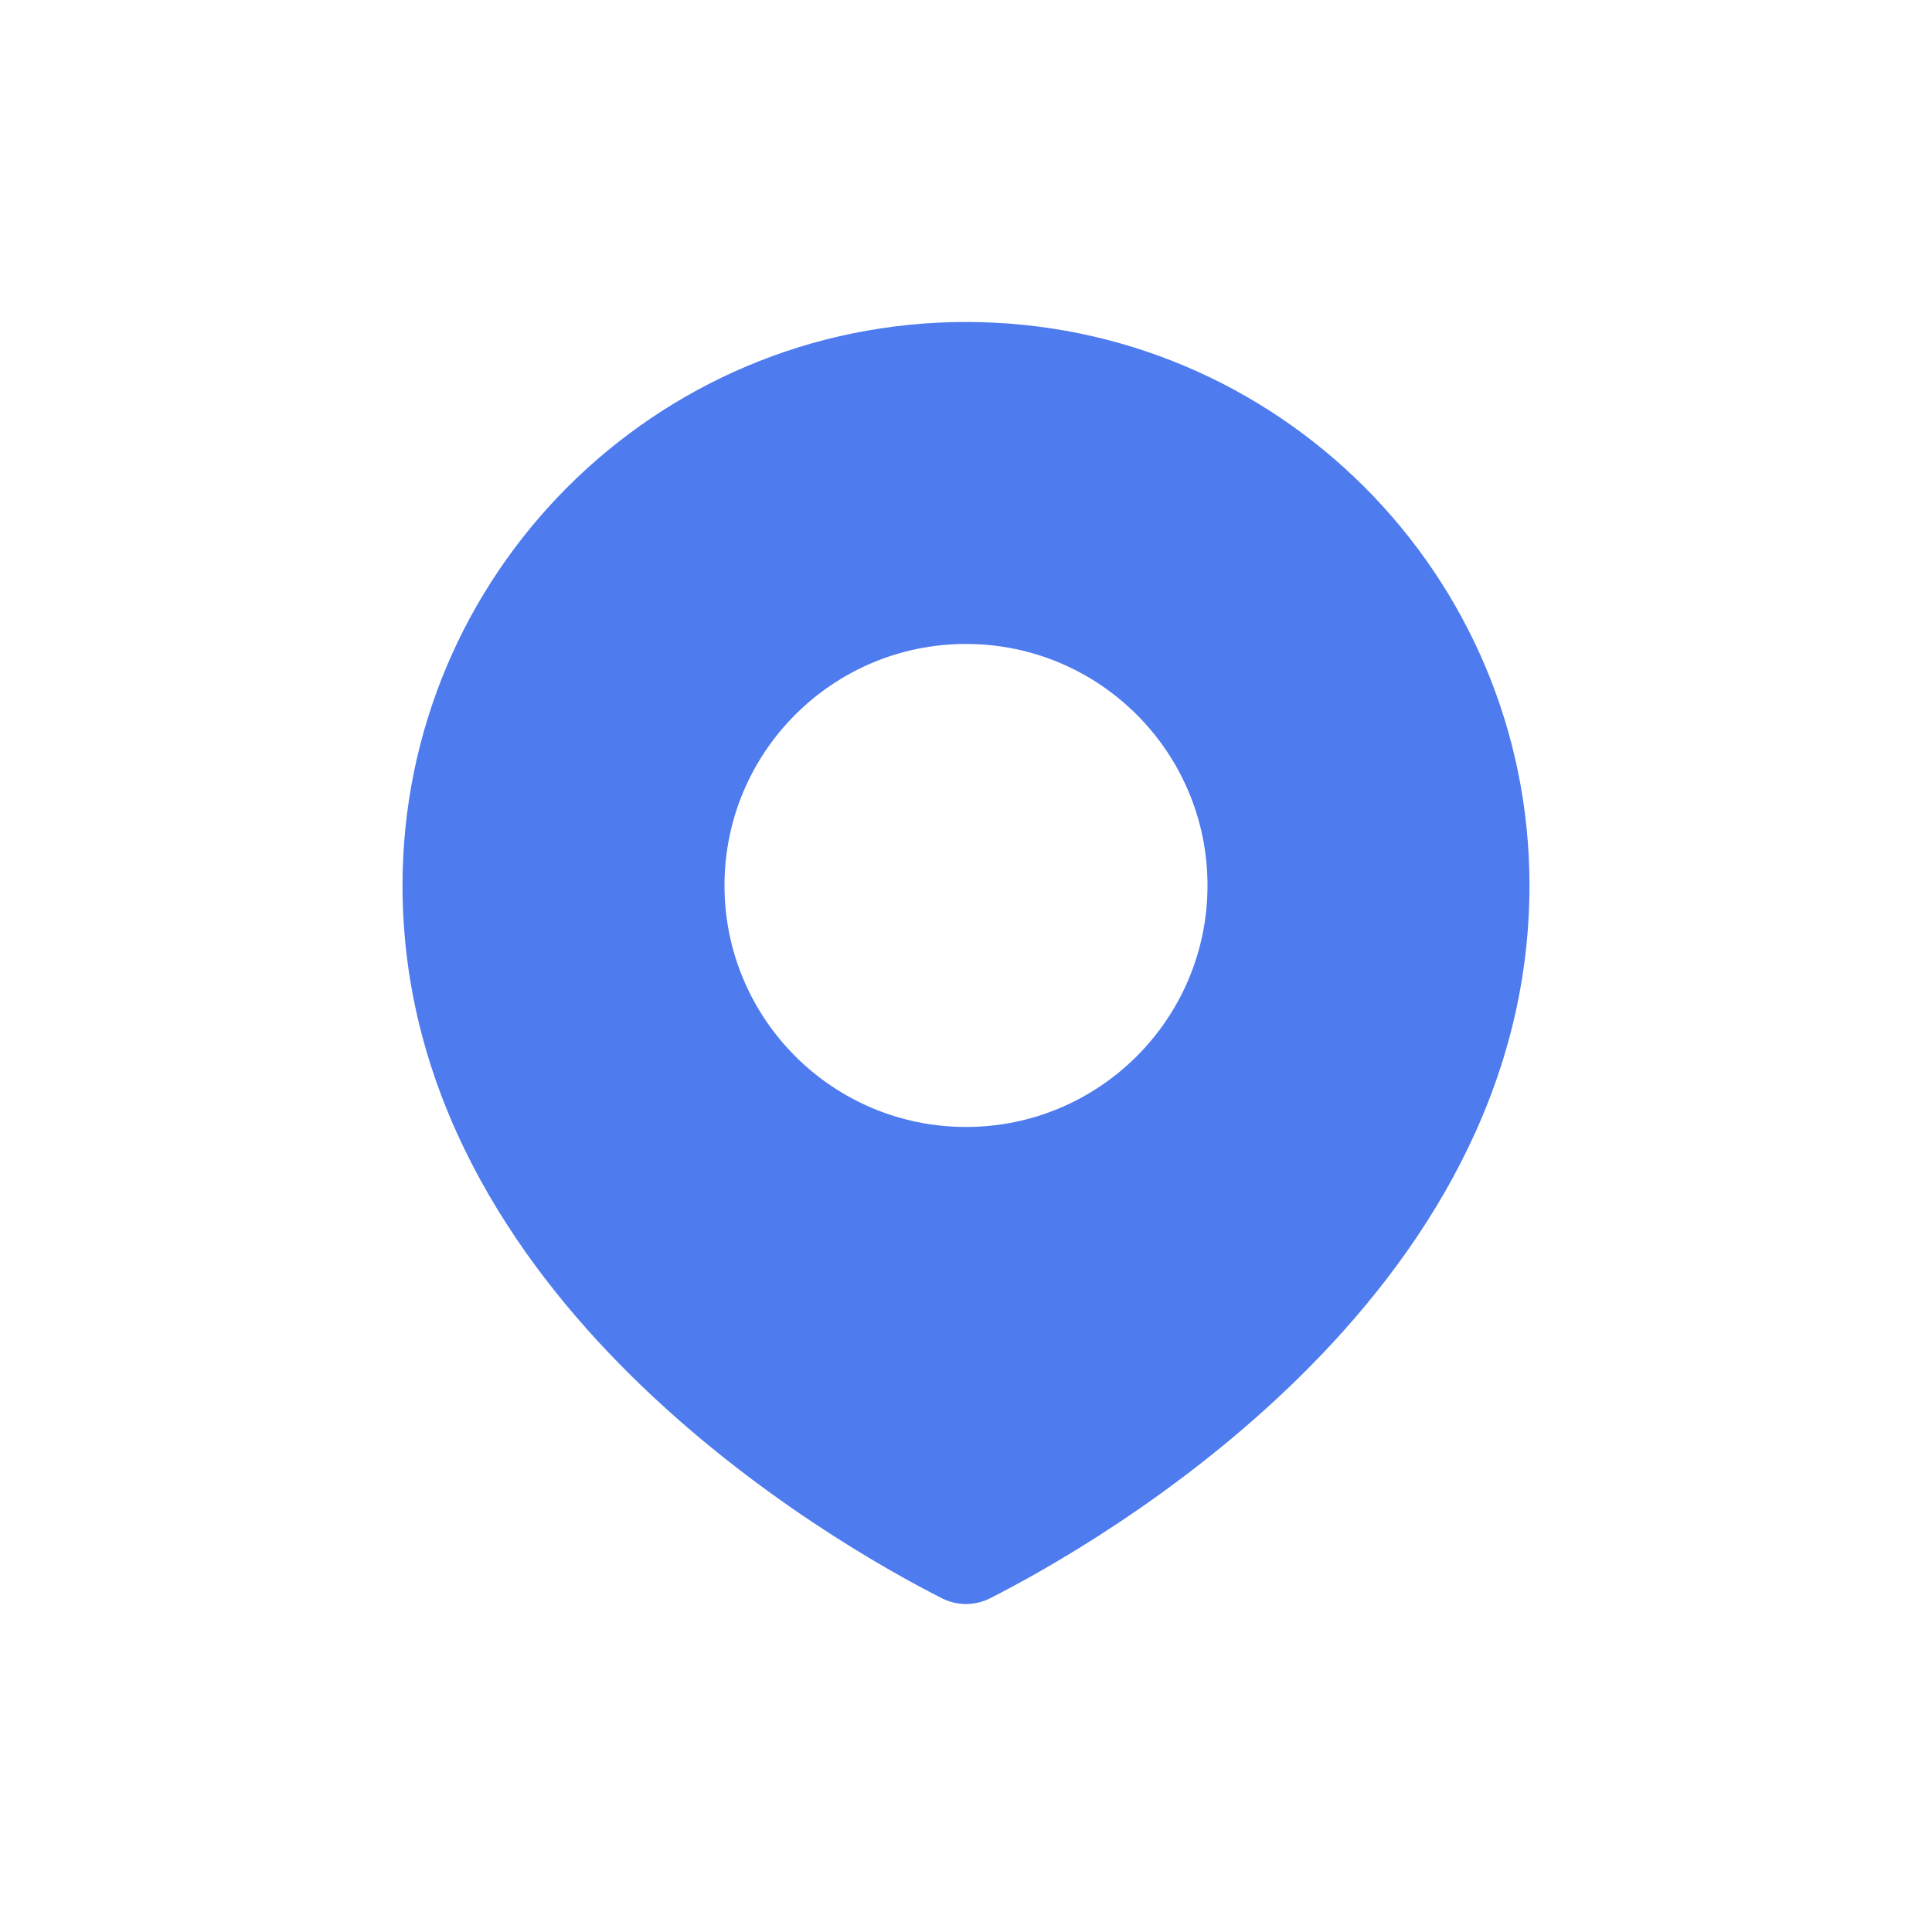
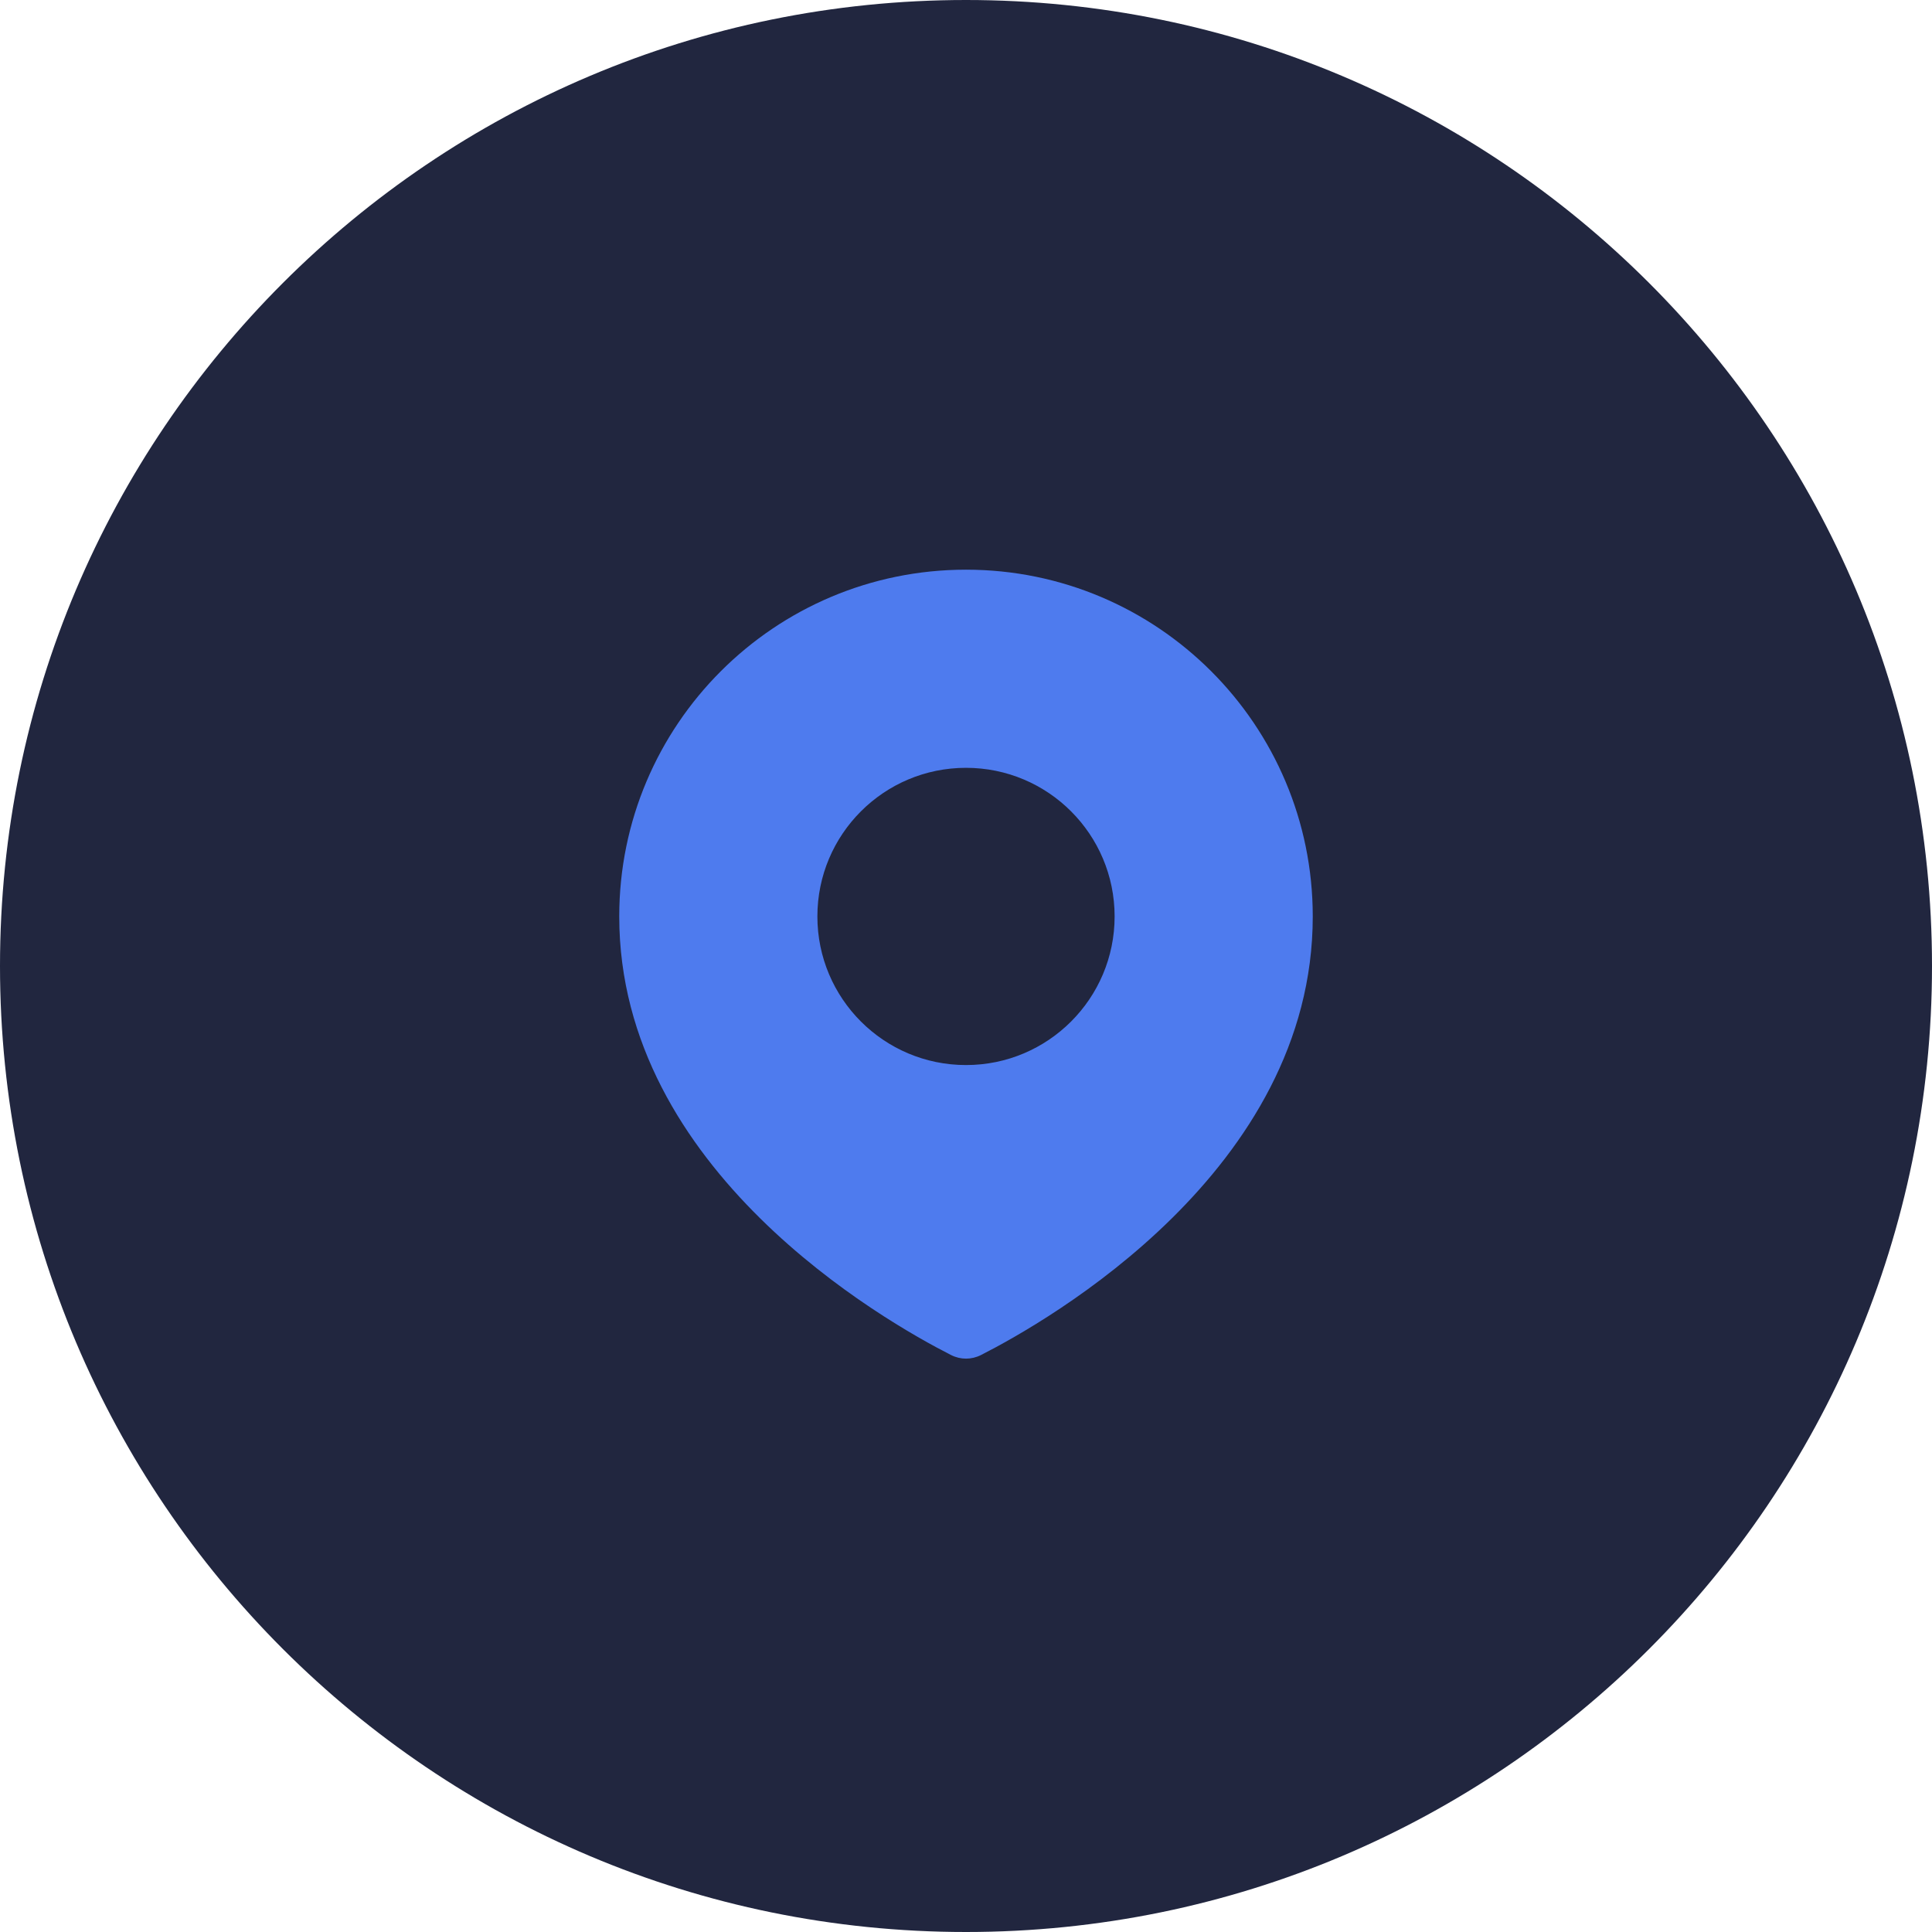
- <svg xmlns="http://www.w3.org/2000/svg" width="32" height="32" viewBox="0 0 32 32" fill="none">
-   <path fill-rule="evenodd" clip-rule="evenodd" d="M16.402 26.471C18.191 25.562 25.333 21.508 25.333 14.666C25.333 9.512 21.155 5.333 16 5.333C10.845 5.333 6.667 9.512 6.667 14.666C6.667 21.508 13.809 25.562 15.598 26.471C15.851 26.6 16.148 26.6 16.402 26.471ZM16 18.666C18.209 18.666 20 16.875 20 14.666C20 12.457 18.209 10.666 16 10.666C13.791 10.666 12 12.457 12 14.666C12 16.875 13.791 18.666 16 18.666Z" fill="#4E7BEE" />
+ <svg xmlns="http://www.w3.org/2000/svg" width="52" height="52" viewBox="0 0 52 52" fill="none">
+   <rect width="52" height="52" rx="26" fill="#21263F" />
+   <path fill-rule="evenodd" clip-rule="evenodd" d="M26.403 36.471C28.192 35.562 35.333 31.508 35.333 24.666C35.333 19.512 31.155 15.333 26 15.333C20.845 15.333 16.667 19.512 16.667 24.666C16.667 31.508 23.809 35.562 25.598 36.471C25.852 36.6 26.149 36.6 26.403 36.471ZM26 28.666C28.209 28.666 30 26.875 30 24.666C30 22.457 28.209 20.666 26 20.666C23.791 20.666 22 22.457 22 24.666C22 26.875 23.791 28.666 26 28.666Z" fill="#4E7BEE" />
</svg>
